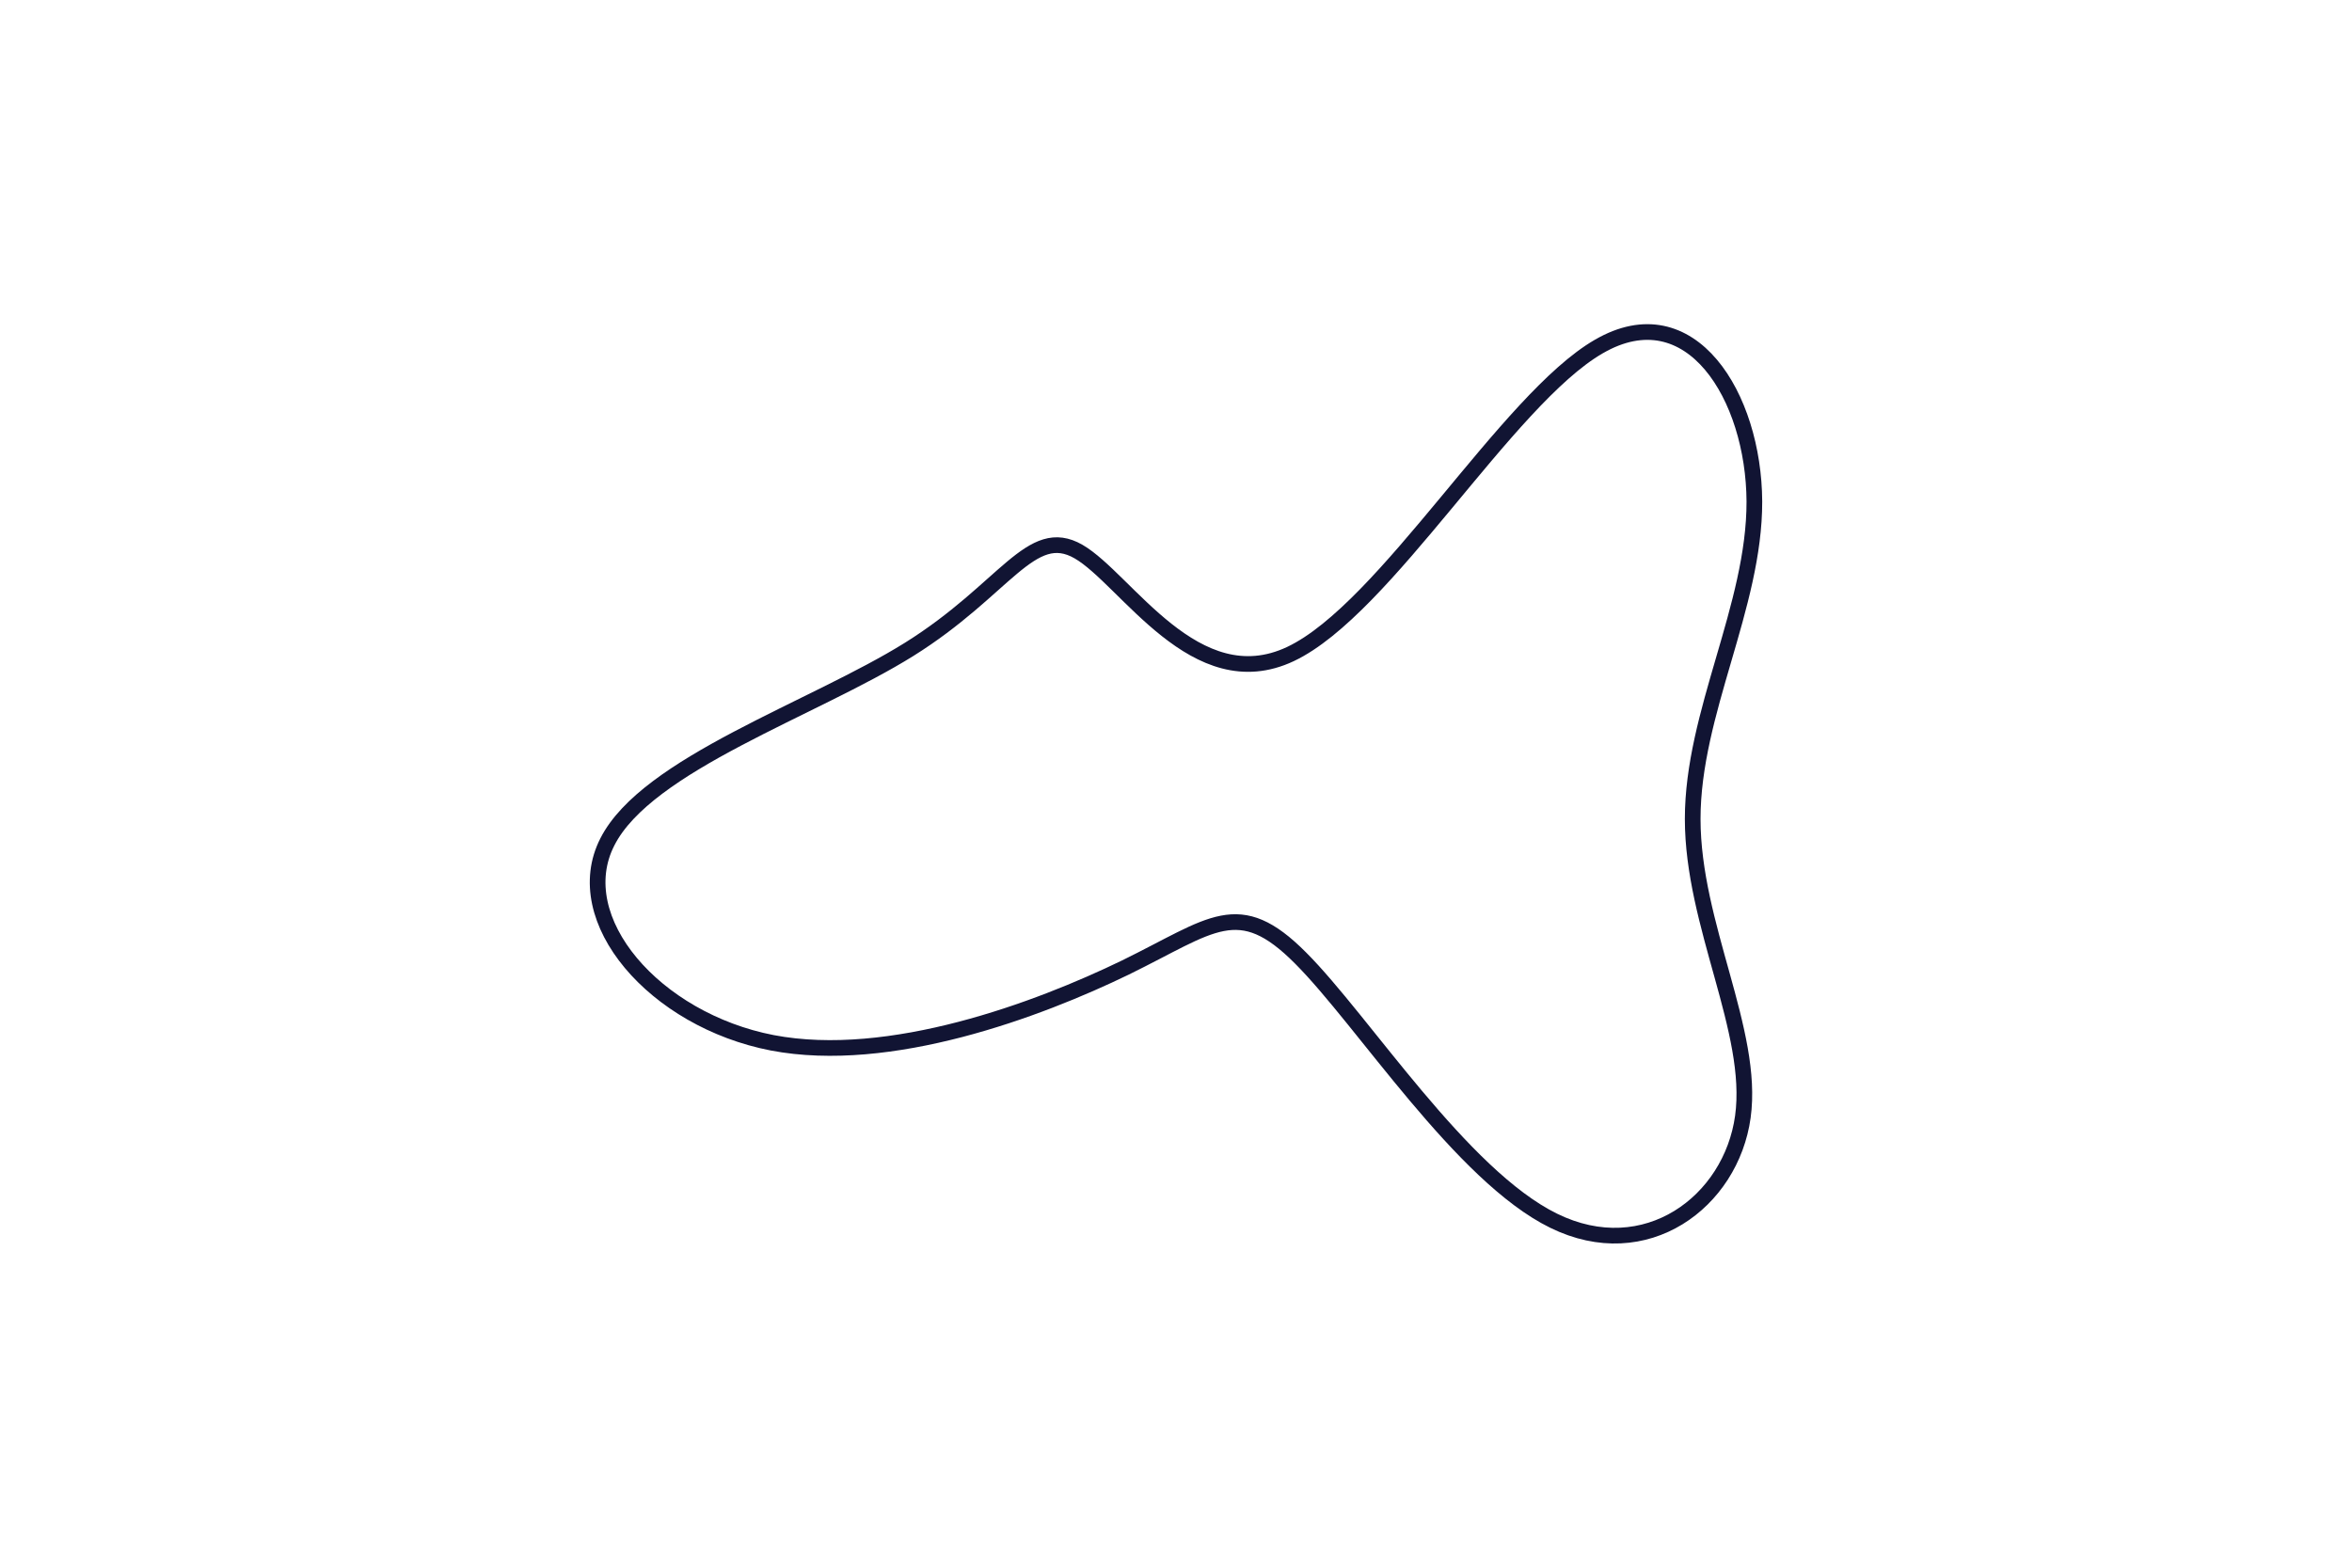
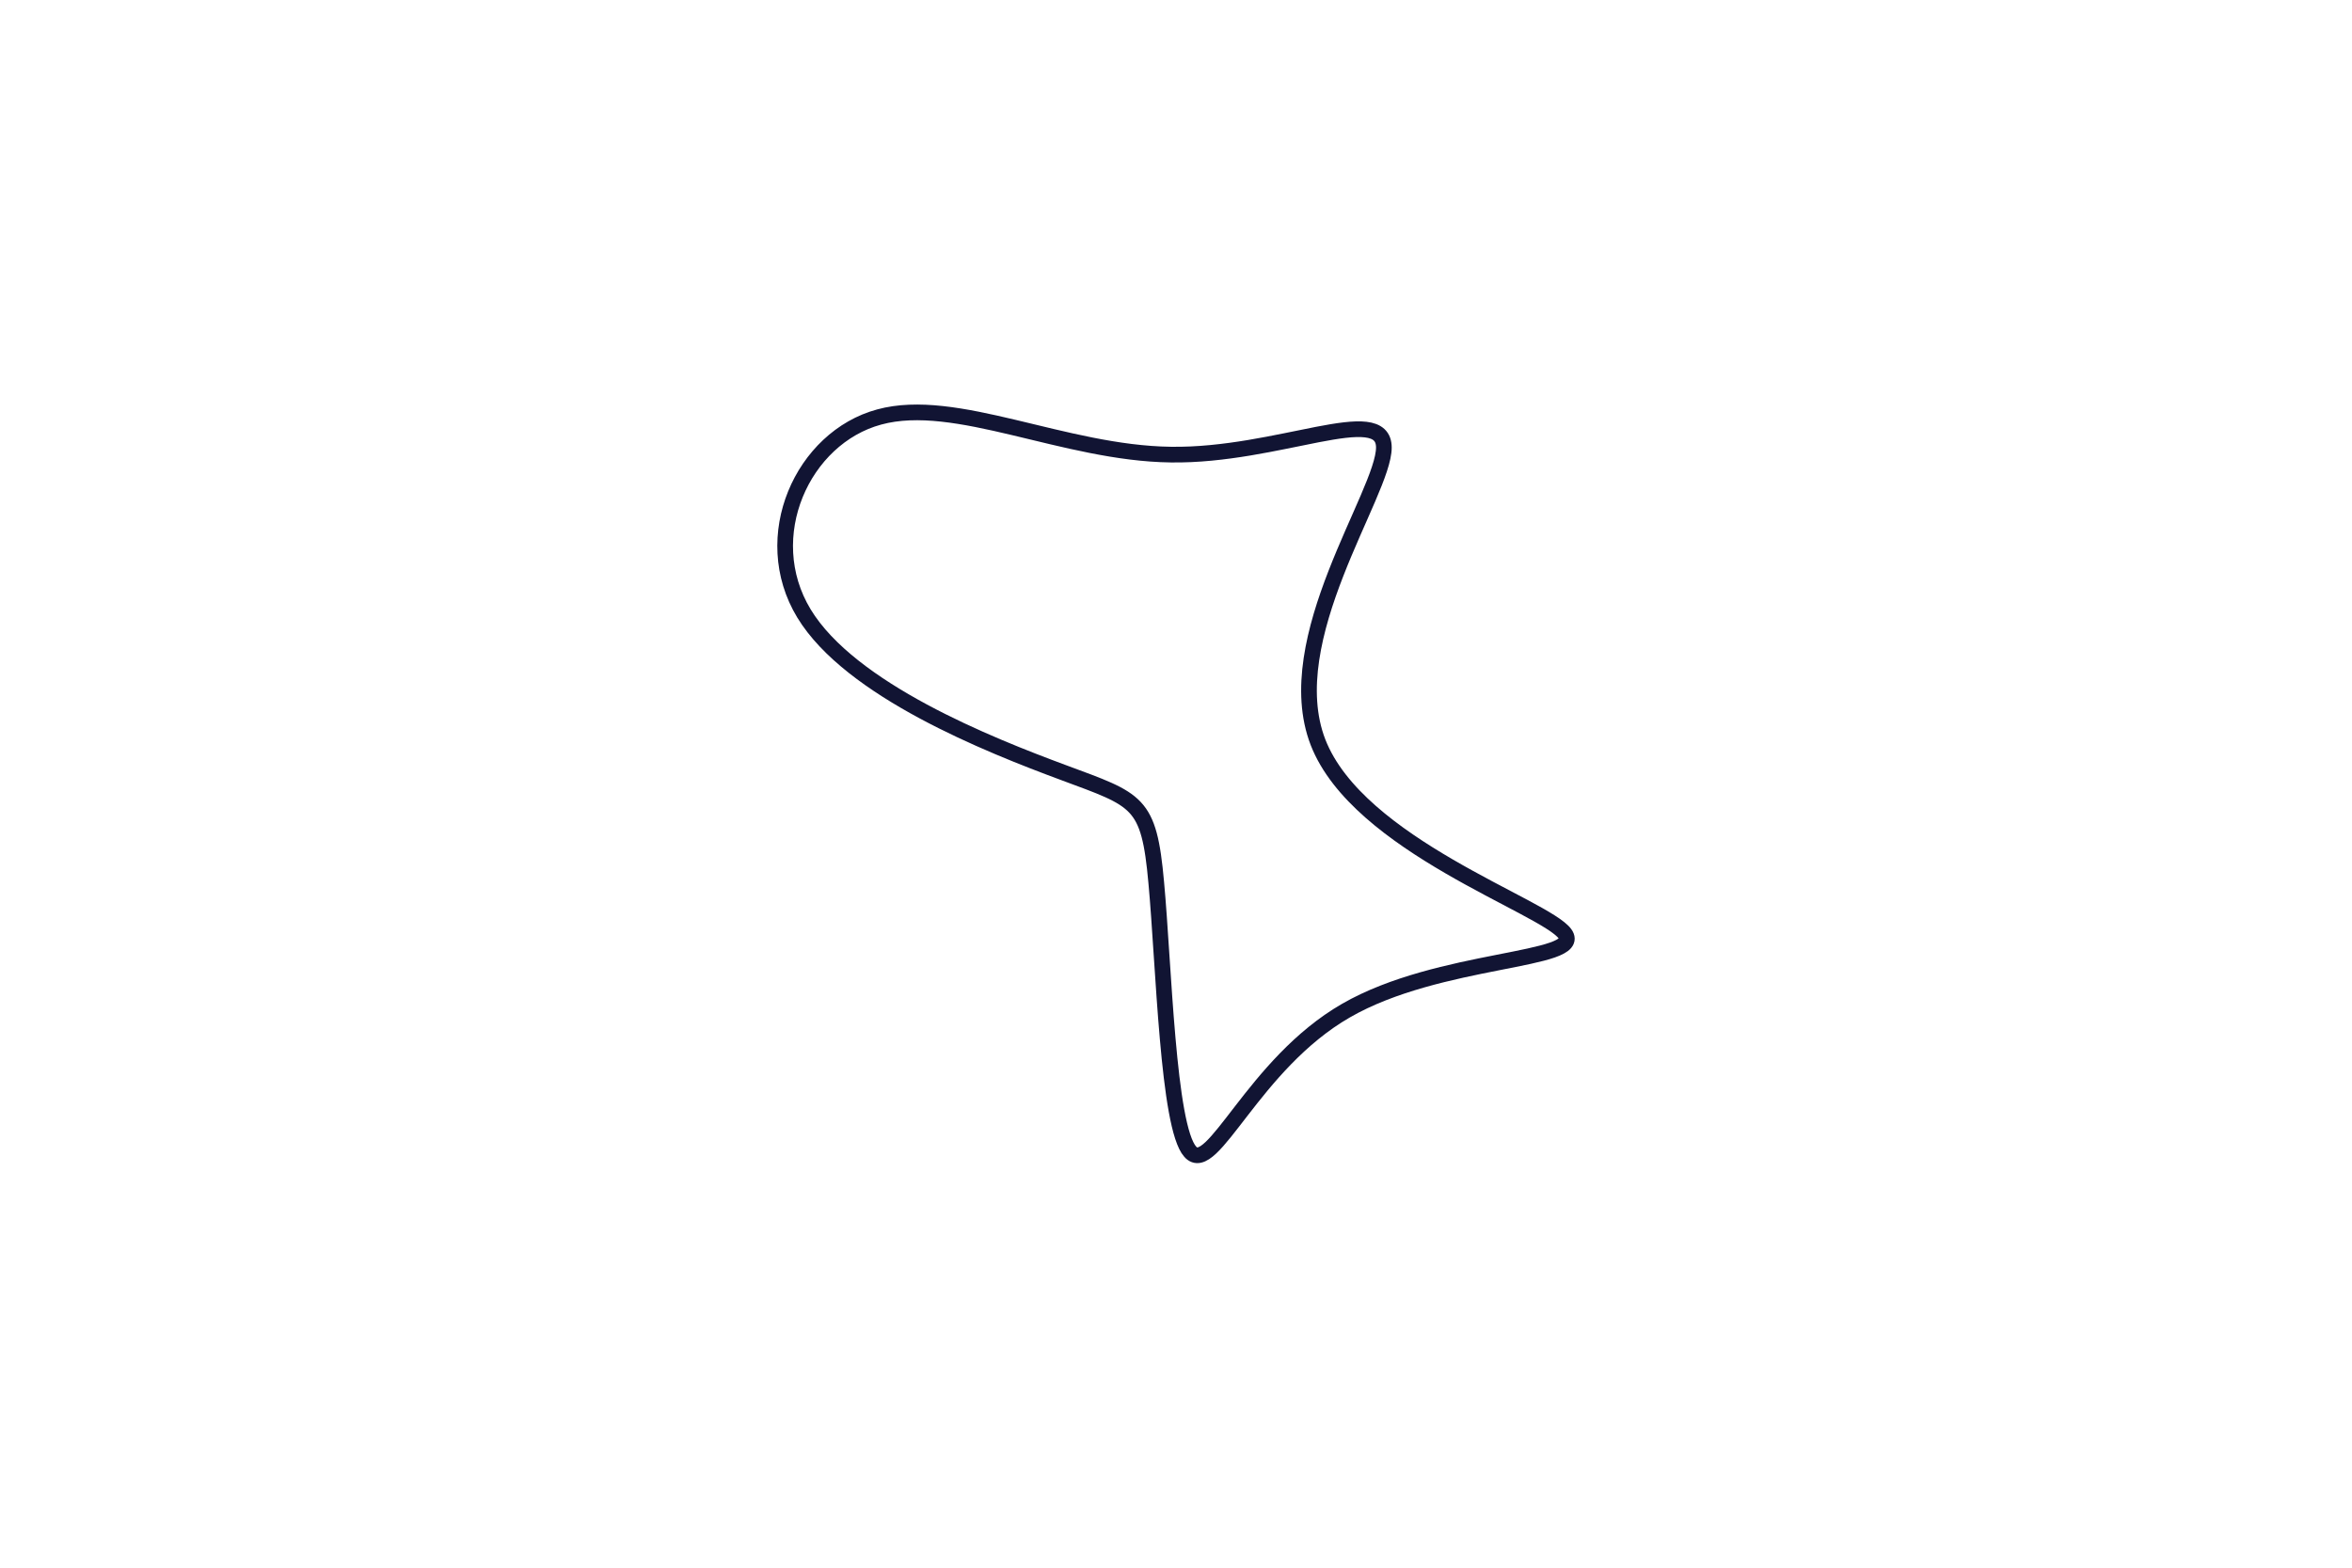
<svg xmlns="http://www.w3.org/2000/svg" id="visual" viewBox="0 0 900 600" width="900" height="600" version="1.1">
-   <g transform="translate(483.9142 313.4126)">
-     <path d="M127.9 -180.8C163.1 -201.2 187.2 -161.6 187.4 -121.5C187.5 -81.3 163.8 -40.7 163.8 0C163.8 40.7 187.5 81.3 183 114C178.5 146.6 145.8 171.1 110.6 153.8C75.3 136.5 37.7 77.2 13.8 53.3C-10 29.3 -20 40.6 -53.3 56.9C-86.7 73.1 -143.4 94.3 -188.4 85.7C-233.4 77 -266.7 38.5 -251.5 8.8C-236.4 -21 -172.7 -42 -136 -64.9C-99.2 -87.9 -89.4 -112.8 -71.2 -102.3C-53 -91.8 -26.5 -45.9 9.9 -63.1C46.3 -80.3 92.7 -160.5 127.9 -180.8" fill="none" stroke="#111433" stroke-width="6" />
+   <g transform="translate(448.4418 300.3906)">
+     <path d="M81.1 -129.1C81.1 -111.6 40.6 -55.8 55.9 -16.3C71.3 23.2 142.7 46.4 150.4 57C158.1 67.7 102.3 65.8 66.6 86.4C31 106.9 15.5 150 7 140.4C-1.6 130.8 -3.1 68.6 -6 37.4C-8.8 6.2 -13 5.9 -41.5 -4.7C-70.1 -15.3 -123 -36.3 -140.8 -65.6C-158.6 -95 -141.3 -132.9 -112 -140.8C-82.7 -148.8 -41.3 -126.9 -0.4 -126.4C40.6 -125.8 81.1 -146.6 81.1 -129.1" fill="none" stroke="#111433" stroke-width="6" />
  </g>
</svg>
